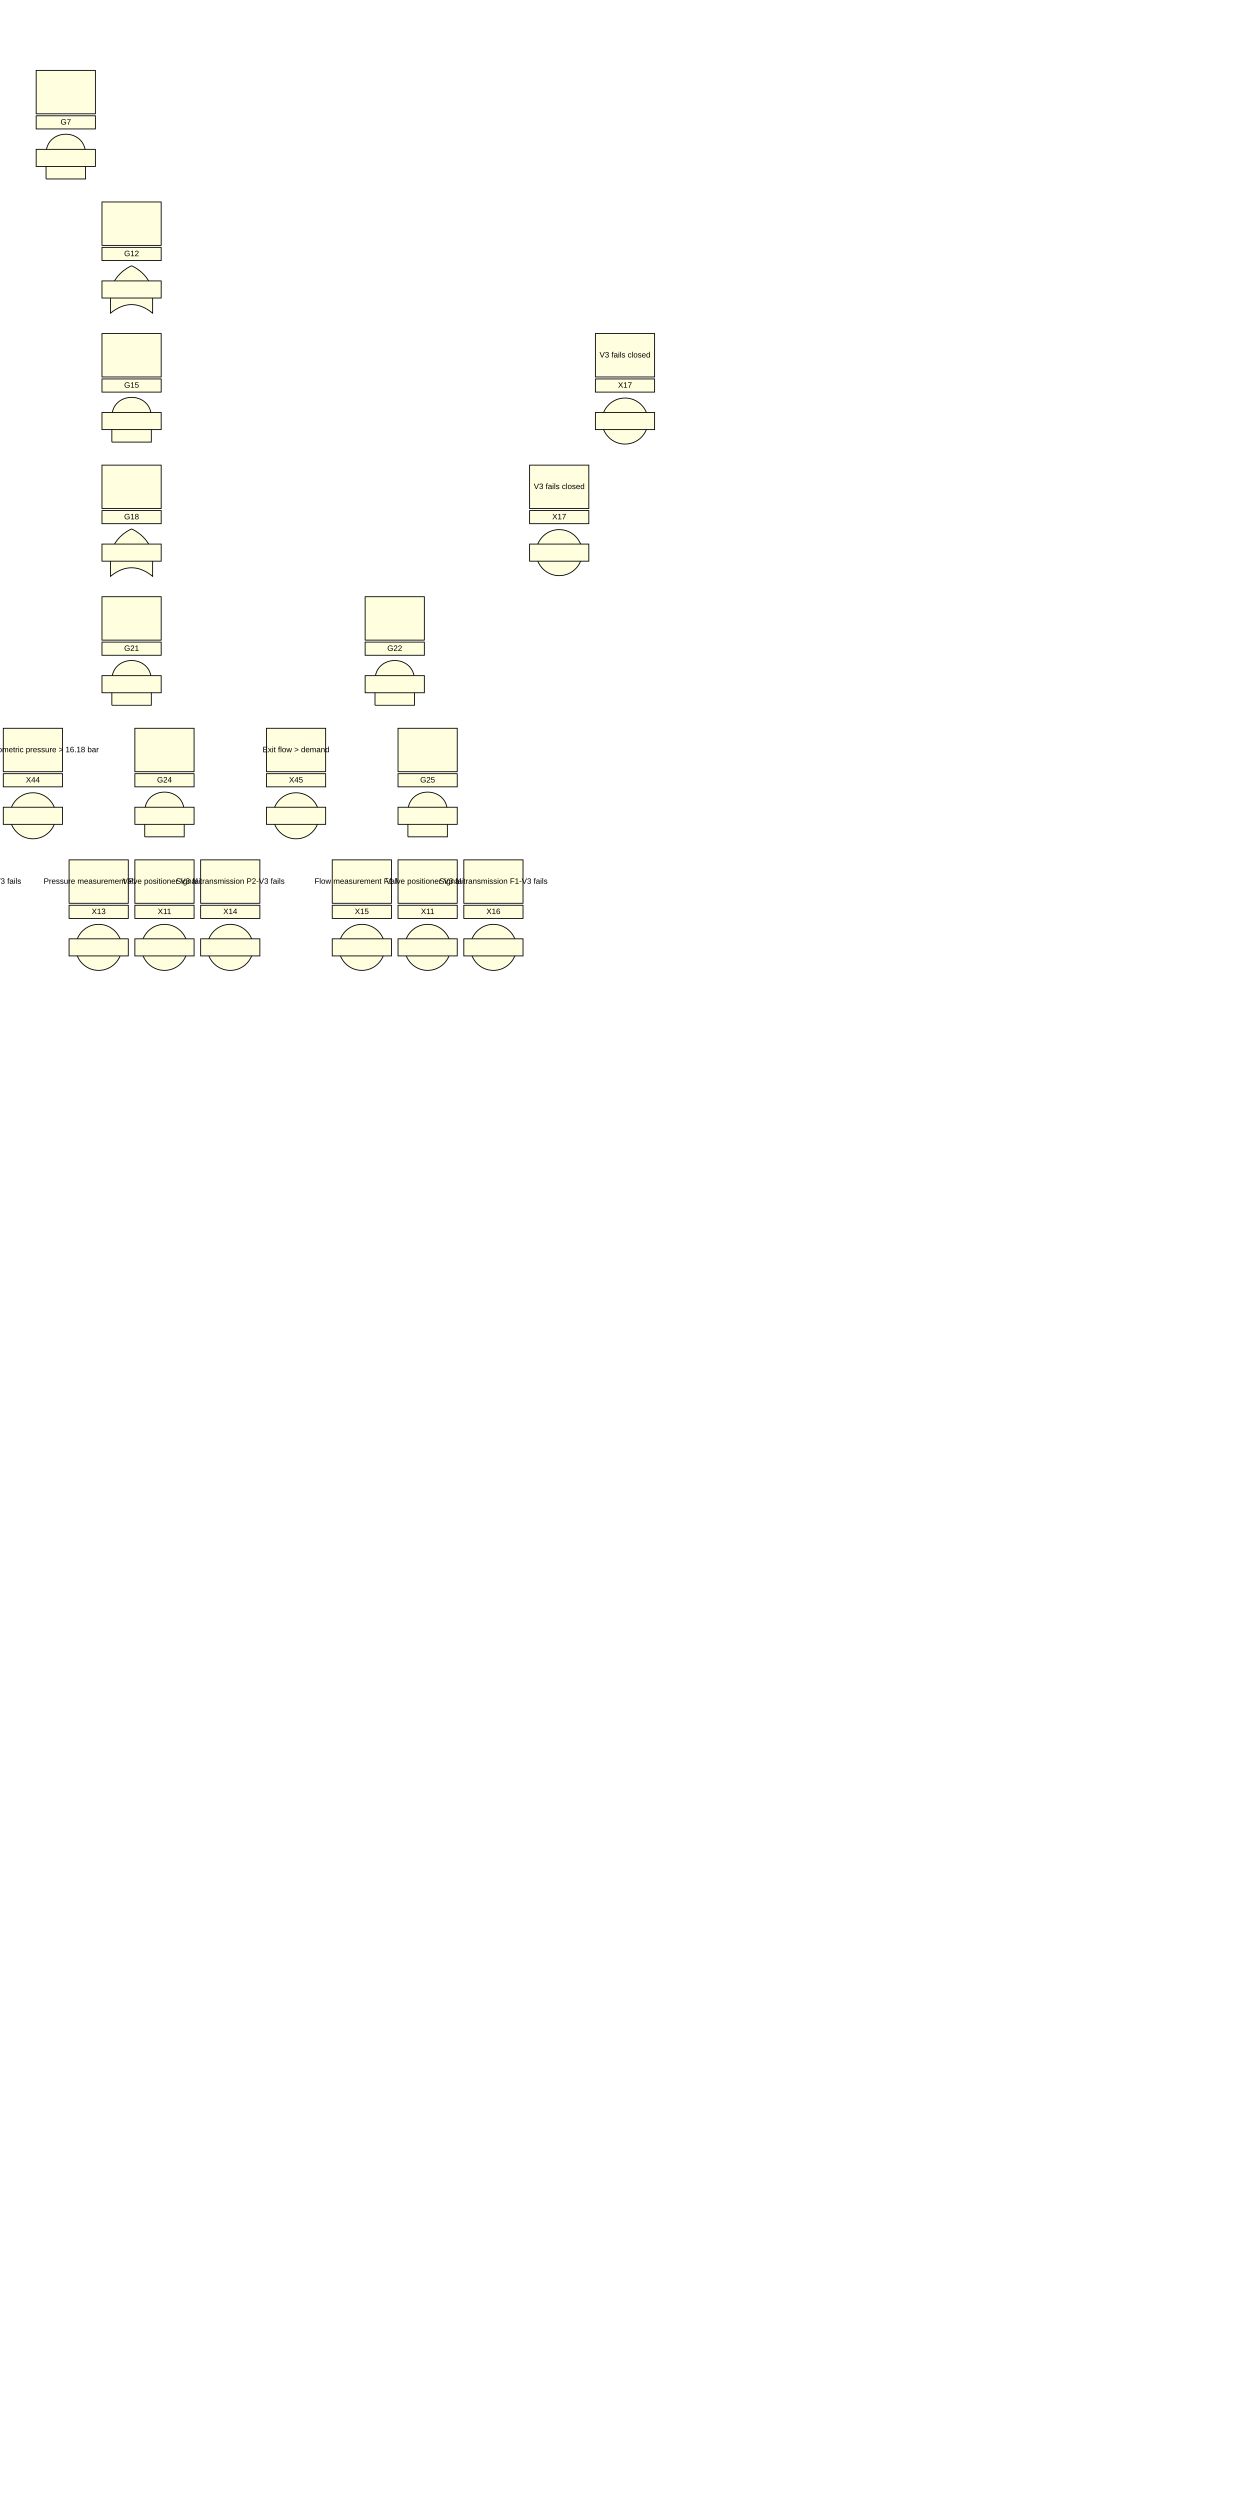
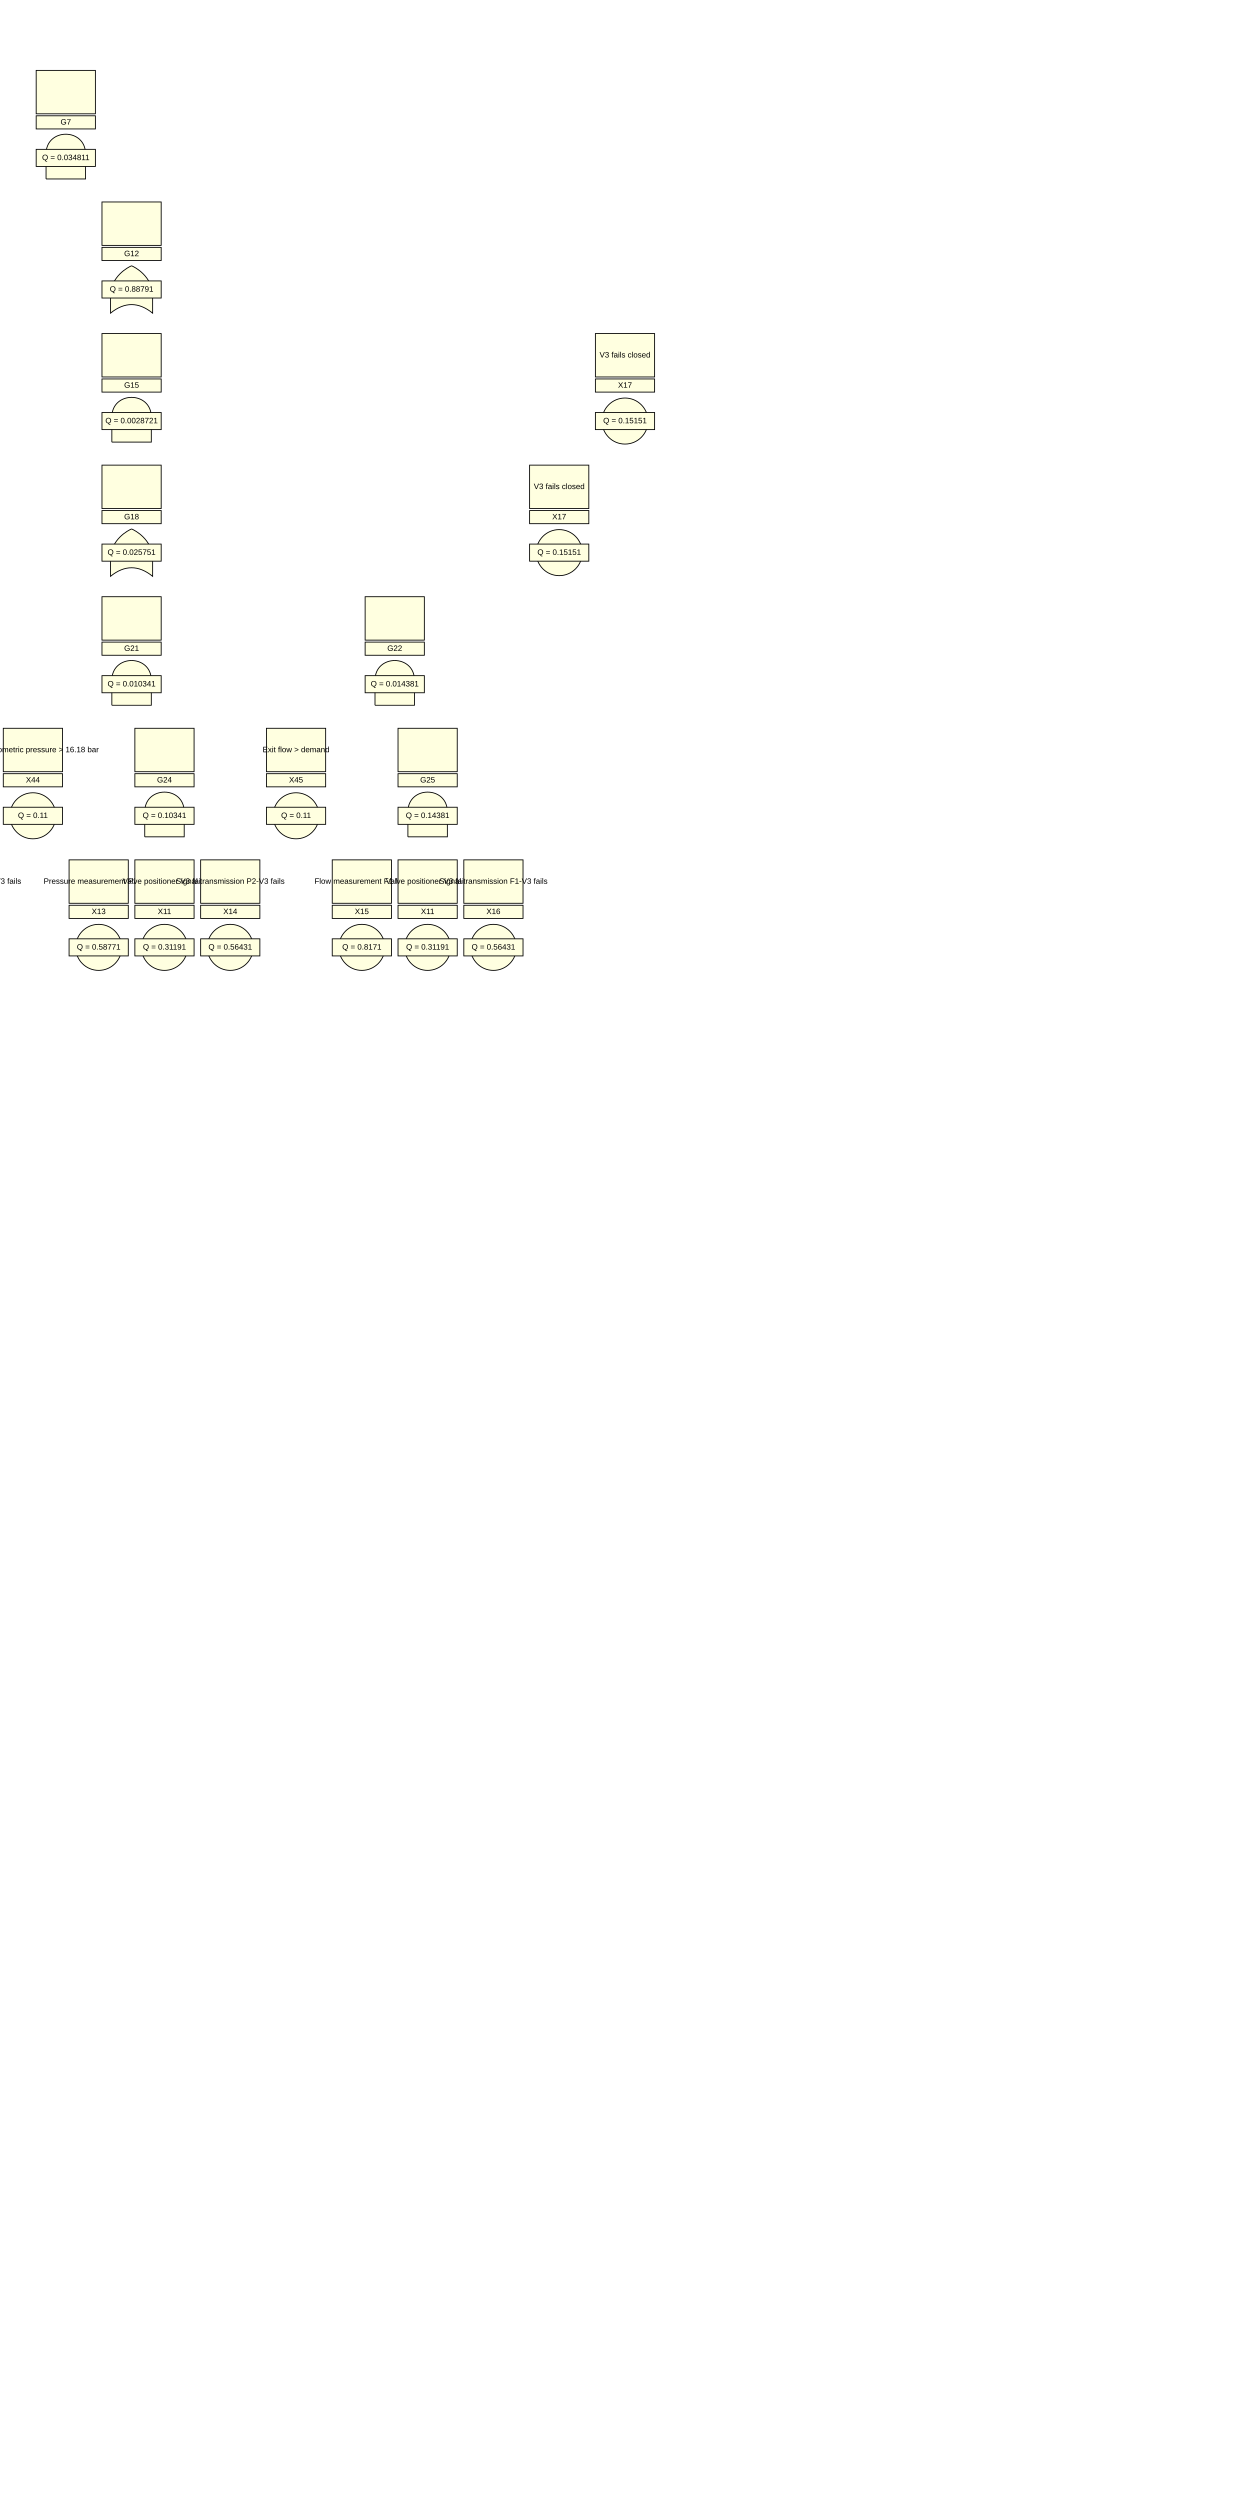
<svg xmlns="http://www.w3.org/2000/svg" viewBox="-100 -200 1900 3800">
  <style>
circle, path, polygon, rect {
  fill: lightyellow;
  stroke: black;
  stroke-width: 1.3;
}
text {
  dominant-baseline: middle;
  font-family: Arial, sans-serif;
  font-size: 12px;
  text-anchor: middle;
}
</style>
  <rect x="-45" y="-93" width="90" height="66" />
  <text x="0" y="-60" />
  <rect x="-45" y="-24" width="90" height="20" />
  <text x="0" y="-14">G7</text>
  <path d="M-30,72 L30,72 L30,34 C30,-6 -30,-6 -30,34 L-30,72 " />
  <rect x="-45" y="27" width="90" height="26" />
+   <text x="0" y="40">Q = 0.034811</text>
  <rect x="-845" y="107" width="90" height="66" />
  <text x="-800" y="140" />
  <rect x="-845" y="176" width="90" height="20" />
  <text x="-800" y="186">G11</text>
  <path d="M-830,272 L-770,272 L-770,234 C-770,194 -830,194 -830,234 L-830,272 " />
  <rect x="-845" y="227" width="90" height="26" />
+   <text x="-800" y="240">Q = 0.039211</text>
  <rect x="-895" y="307" width="90" height="66" />
  <text x="-850" y="340">Ethylene pump fails</text>
  <rect x="-895" y="376" width="90" height="20" />
  <text x="-850" y="386">X30</text>
  <circle cx="-850" cy="440" r="35" />
  <rect x="-895" y="427" width="90" height="26" />
+   <text x="-850" y="440">Q = 0.039211</text>
  <rect x="-795" y="307" width="90" height="66" />
  <text x="-750" y="340">Ethylene pump demanded</text>
  <rect x="-795" y="376" width="90" height="20" />
  <text x="-750" y="386">X37</text>
  <circle cx="-750" cy="440" r="35" />
  <rect x="-795" y="427" width="90" height="26" />
+   <text x="-750" y="440">Q = 11</text>
  <rect x="55" y="107" width="90" height="66" />
  <text x="100" y="140" />
  <rect x="55" y="176" width="90" height="20" />
  <text x="100" y="186">G12</text>
  <path d="M100,204 C95,206 68,220 68,250 L68,276 Q100,250 132,276 L132,250 C132,220 105,206 100,204" />
  <rect x="55" y="227" width="90" height="26" />
+   <text x="100" y="240">Q = 0.88791</text>
  <rect x="-695" y="307" width="90" height="66" />
  <text x="-650" y="340">Instrument air supply fails</text>
  <rect x="-695" y="376" width="90" height="20" />
  <text x="-650" y="386">X9</text>
  <circle cx="-650" cy="440" r="35" />
  <rect x="-695" y="427" width="90" height="26" />
+   <text x="-650" y="440">Q = 0.73641</text>
  <rect x="55" y="307" width="90" height="66" />
  <text x="100" y="340" />
  <rect x="55" y="376" width="90" height="20" />
  <text x="100" y="386">G15</text>
  <path d="M70,472 L130,472 L130,434 C130,394 70,394 70,434 L70,472 " />
  <rect x="55" y="427" width="90" height="26" />
+   <text x="100" y="440">Q = 0.0028721</text>
  <rect x="-595" y="507" width="90" height="66" />
  <text x="-550" y="540">Instrument air supply fails</text>
  <rect x="-595" y="576" width="90" height="20" />
  <text x="-550" y="586">X9</text>
  <circle cx="-550" cy="640" r="35" />
  <rect x="-595" y="627" width="90" height="26" />
+   <text x="-550" y="640">Q = 0.73641</text>
  <rect x="55" y="507" width="90" height="66" />
  <text x="100" y="540" />
  <rect x="55" y="576" width="90" height="20" />
  <text x="100" y="586">G18</text>
  <path d="M100,604 C95,606 68,620 68,650 L68,676 Q100,650 132,676 L132,650 C132,620 105,606 100,604" />
  <rect x="55" y="627" width="90" height="26" />
+   <text x="100" y="640">Q = 0.025751</text>
  <rect x="-345" y="707" width="90" height="66" />
  <text x="-300" y="740" />
  <rect x="-345" y="776" width="90" height="20" />
  <text x="-300" y="786">G20</text>
  <path d="M-330,872 L-270,872 L-270,834 C-270,794 -330,794 -330,834 L-330,872 " />
  <rect x="-345" y="827" width="90" height="26" />
+   <text x="-300" y="840">Q = 0.0010241</text>
  <rect x="-495" y="907" width="90" height="66" />
  <text x="-450" y="940">Exit temperature below −10°C</text>
  <rect x="-495" y="976" width="90" height="20" />
  <text x="-450" y="986">X43</text>
  <circle cx="-450" cy="1040" r="35" />
  <rect x="-495" y="1027" width="90" height="26" />
+   <text x="-450" y="1040">Q = 0.0251</text>
  <rect x="-295" y="907" width="90" height="66" />
  <text x="-250" y="940" />
  <rect x="-295" y="976" width="90" height="20" />
  <text x="-250" y="986">G23</text>
  <path d="M-280,1072 L-220,1072 L-220,1034 C-220,994 -280,994 -280,1034 L-280,1072 " />
  <rect x="-295" y="1027" width="90" height="26" />
+   <text x="-250" y="1040">Q = 0.040961</text>
  <rect x="-395" y="1107" width="90" height="66" />
  <text x="-350" y="1140">Temperature measurement T1 fails</text>
  <rect x="-395" y="1176" width="90" height="20" />
  <text x="-350" y="1186">X10</text>
  <circle cx="-350" cy="1240" r="35" />
  <rect x="-395" y="1227" width="90" height="26" />
+   <text x="-350" y="1240">Q = 0.23271</text>
  <rect x="-295" y="1107" width="90" height="66" />
  <text x="-250" y="1140">Valve positioner V3 fails</text>
  <rect x="-295" y="1176" width="90" height="20" />
  <text x="-250" y="1186">X11</text>
  <circle cx="-250" cy="1240" r="35" />
  <rect x="-295" y="1227" width="90" height="26" />
+   <text x="-250" y="1240">Q = 0.31191</text>
  <rect x="-195" y="1107" width="90" height="66" />
  <text x="-150" y="1140">Signal transmission T1-V3 fails</text>
  <rect x="-195" y="1176" width="90" height="20" />
  <text x="-150" y="1186">X12</text>
  <circle cx="-150" cy="1240" r="35" />
  <rect x="-195" y="1227" width="90" height="26" />
+   <text x="-150" y="1240">Q = 0.56431</text>
  <rect x="55" y="707" width="90" height="66" />
  <text x="100" y="740" />
  <rect x="55" y="776" width="90" height="20" />
  <text x="100" y="786">G21</text>
  <path d="M70,872 L130,872 L130,834 C130,794 70,794 70,834 L70,872 " />
  <rect x="55" y="827" width="90" height="26" />
+   <text x="100" y="840">Q = 0.010341</text>
  <rect x="-95" y="907" width="90" height="66" />
  <text x="-50" y="940">Exit manometric pressure &gt; 16.18 bar</text>
  <rect x="-95" y="976" width="90" height="20" />
  <text x="-50" y="986">X44</text>
  <circle cx="-50" cy="1040" r="35" />
  <rect x="-95" y="1027" width="90" height="26" />
+   <text x="-50" y="1040">Q = 0.11</text>
  <rect x="105" y="907" width="90" height="66" />
  <text x="150" y="940" />
  <rect x="105" y="976" width="90" height="20" />
  <text x="150" y="986">G24</text>
  <path d="M120,1072 L180,1072 L180,1034 C180,994 120,994 120,1034 L120,1072 " />
  <rect x="105" y="1027" width="90" height="26" />
+   <text x="150" y="1040">Q = 0.10341</text>
  <rect x="5" y="1107" width="90" height="66" />
  <text x="50" y="1140">Pressure measurement P2 fails</text>
  <rect x="5" y="1176" width="90" height="20" />
  <text x="50" y="1186">X13</text>
  <circle cx="50" cy="1240" r="35" />
  <rect x="5" y="1227" width="90" height="26" />
+   <text x="50" y="1240">Q = 0.58771</text>
  <rect x="105" y="1107" width="90" height="66" />
  <text x="150" y="1140">Valve positioner V3 fails</text>
  <rect x="105" y="1176" width="90" height="20" />
  <text x="150" y="1186">X11</text>
  <circle cx="150" cy="1240" r="35" />
  <rect x="105" y="1227" width="90" height="26" />
+   <text x="150" y="1240">Q = 0.31191</text>
  <rect x="205" y="1107" width="90" height="66" />
  <text x="250" y="1140">Signal transmission P2-V3 fails</text>
  <rect x="205" y="1176" width="90" height="20" />
  <text x="250" y="1186">X14</text>
  <circle cx="250" cy="1240" r="35" />
  <rect x="205" y="1227" width="90" height="26" />
+   <text x="250" y="1240">Q = 0.56431</text>
  <rect x="455" y="707" width="90" height="66" />
  <text x="500" y="740" />
  <rect x="455" y="776" width="90" height="20" />
  <text x="500" y="786">G22</text>
  <path d="M470,872 L530,872 L530,834 C530,794 470,794 470,834 L470,872 " />
  <rect x="455" y="827" width="90" height="26" />
+   <text x="500" y="840">Q = 0.014381</text>
  <rect x="305" y="907" width="90" height="66" />
  <text x="350" y="940">Exit flow &gt; demand</text>
  <rect x="305" y="976" width="90" height="20" />
  <text x="350" y="986">X45</text>
  <circle cx="350" cy="1040" r="35" />
  <rect x="305" y="1027" width="90" height="26" />
+   <text x="350" y="1040">Q = 0.11</text>
  <rect x="505" y="907" width="90" height="66" />
  <text x="550" y="940" />
  <rect x="505" y="976" width="90" height="20" />
  <text x="550" y="986">G25</text>
  <path d="M520,1072 L580,1072 L580,1034 C580,994 520,994 520,1034 L520,1072 " />
  <rect x="505" y="1027" width="90" height="26" />
+   <text x="550" y="1040">Q = 0.14381</text>
  <rect x="405" y="1107" width="90" height="66" />
  <text x="450" y="1140">Flow measurement F1 fails</text>
  <rect x="405" y="1176" width="90" height="20" />
  <text x="450" y="1186">X15</text>
  <circle cx="450" cy="1240" r="35" />
  <rect x="405" y="1227" width="90" height="26" />
+   <text x="450" y="1240">Q = 0.8171</text>
  <rect x="505" y="1107" width="90" height="66" />
  <text x="550" y="1140">Valve positioner V3 fails</text>
  <rect x="505" y="1176" width="90" height="20" />
  <text x="550" y="1186">X11</text>
  <circle cx="550" cy="1240" r="35" />
  <rect x="505" y="1227" width="90" height="26" />
+   <text x="550" y="1240">Q = 0.31191</text>
  <rect x="605" y="1107" width="90" height="66" />
  <text x="650" y="1140">Signal transmission F1-V3 fails</text>
  <rect x="605" y="1176" width="90" height="20" />
  <text x="650" y="1186">X16</text>
  <circle cx="650" cy="1240" r="35" />
  <rect x="605" y="1227" width="90" height="26" />
+   <text x="650" y="1240">Q = 0.56431</text>
  <rect x="705" y="507" width="90" height="66" />
  <text x="750" y="540">V3 fails closed</text>
  <rect x="705" y="576" width="90" height="20" />
  <text x="750" y="586">X17</text>
  <circle cx="750" cy="640" r="35" />
  <rect x="705" y="627" width="90" height="26" />
+   <text x="750" y="640">Q = 0.15151</text>
  <rect x="805" y="307" width="90" height="66" />
  <text x="850" y="340">V3 fails closed</text>
  <rect x="805" y="376" width="90" height="20" />
  <text x="850" y="386">X17</text>
  <circle cx="850" cy="440" r="35" />
  <rect x="805" y="427" width="90" height="26" />
+   <text x="850" y="440">Q = 0.15151</text>
</svg>
